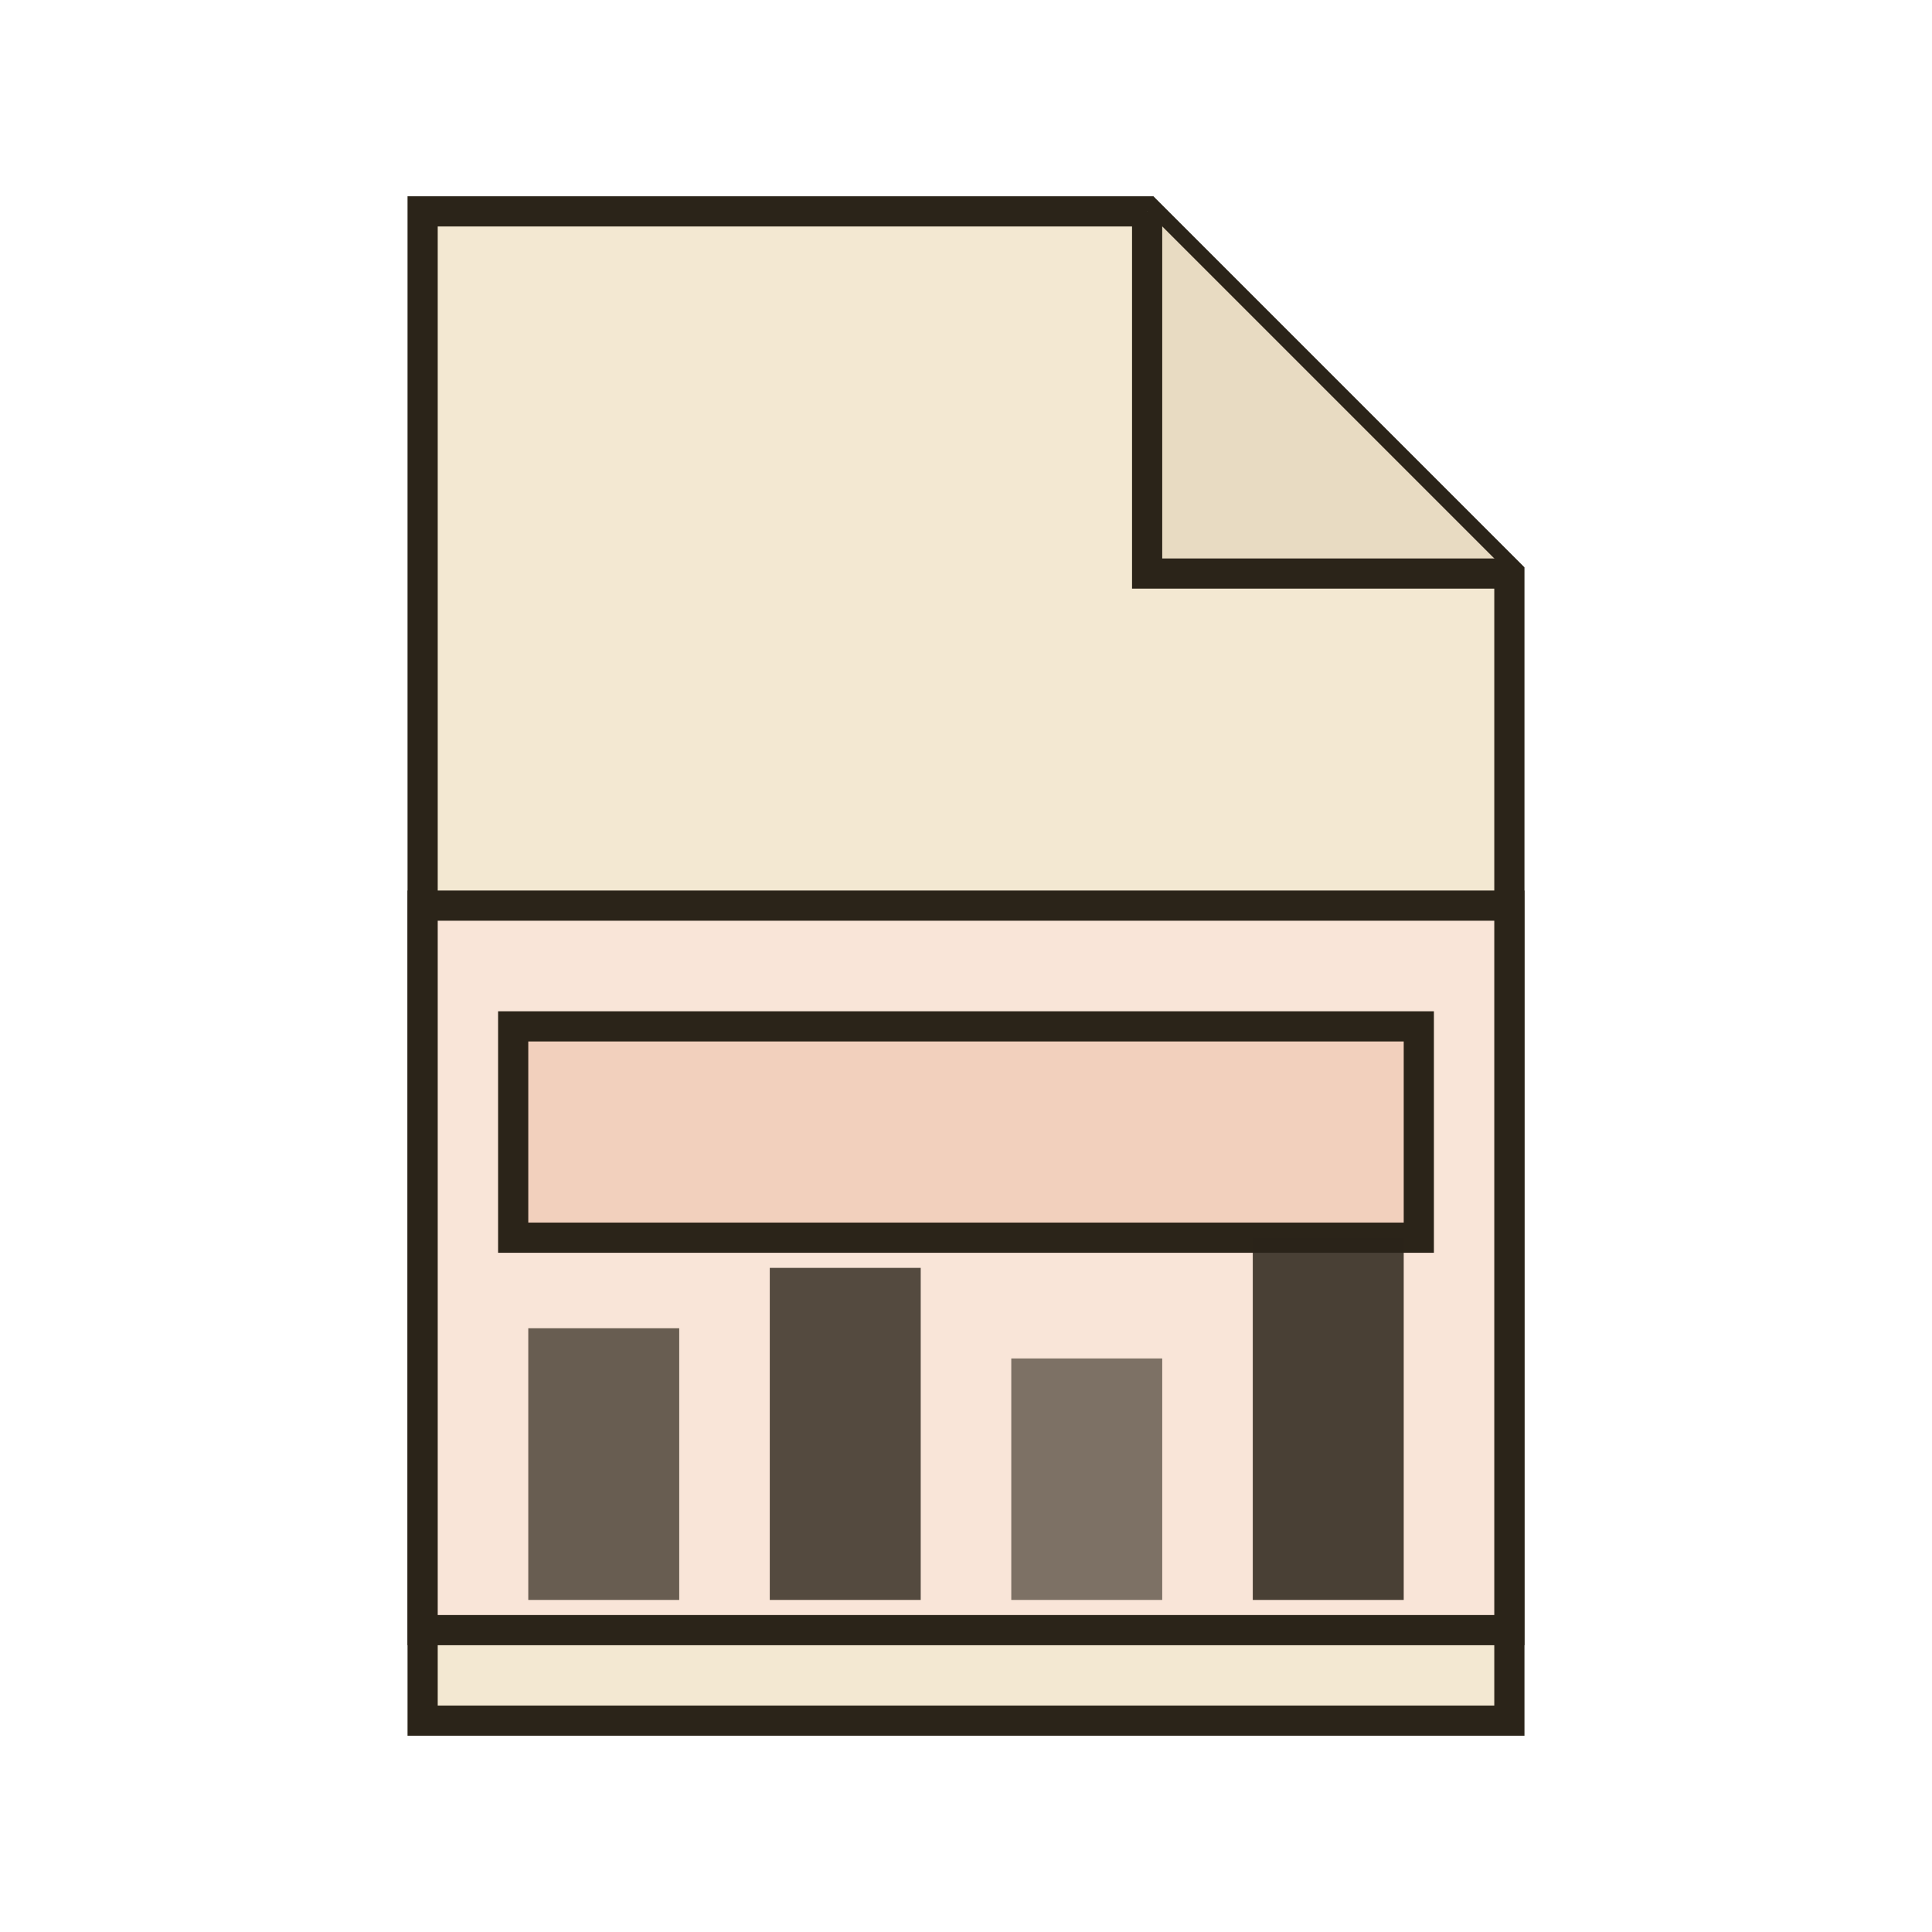
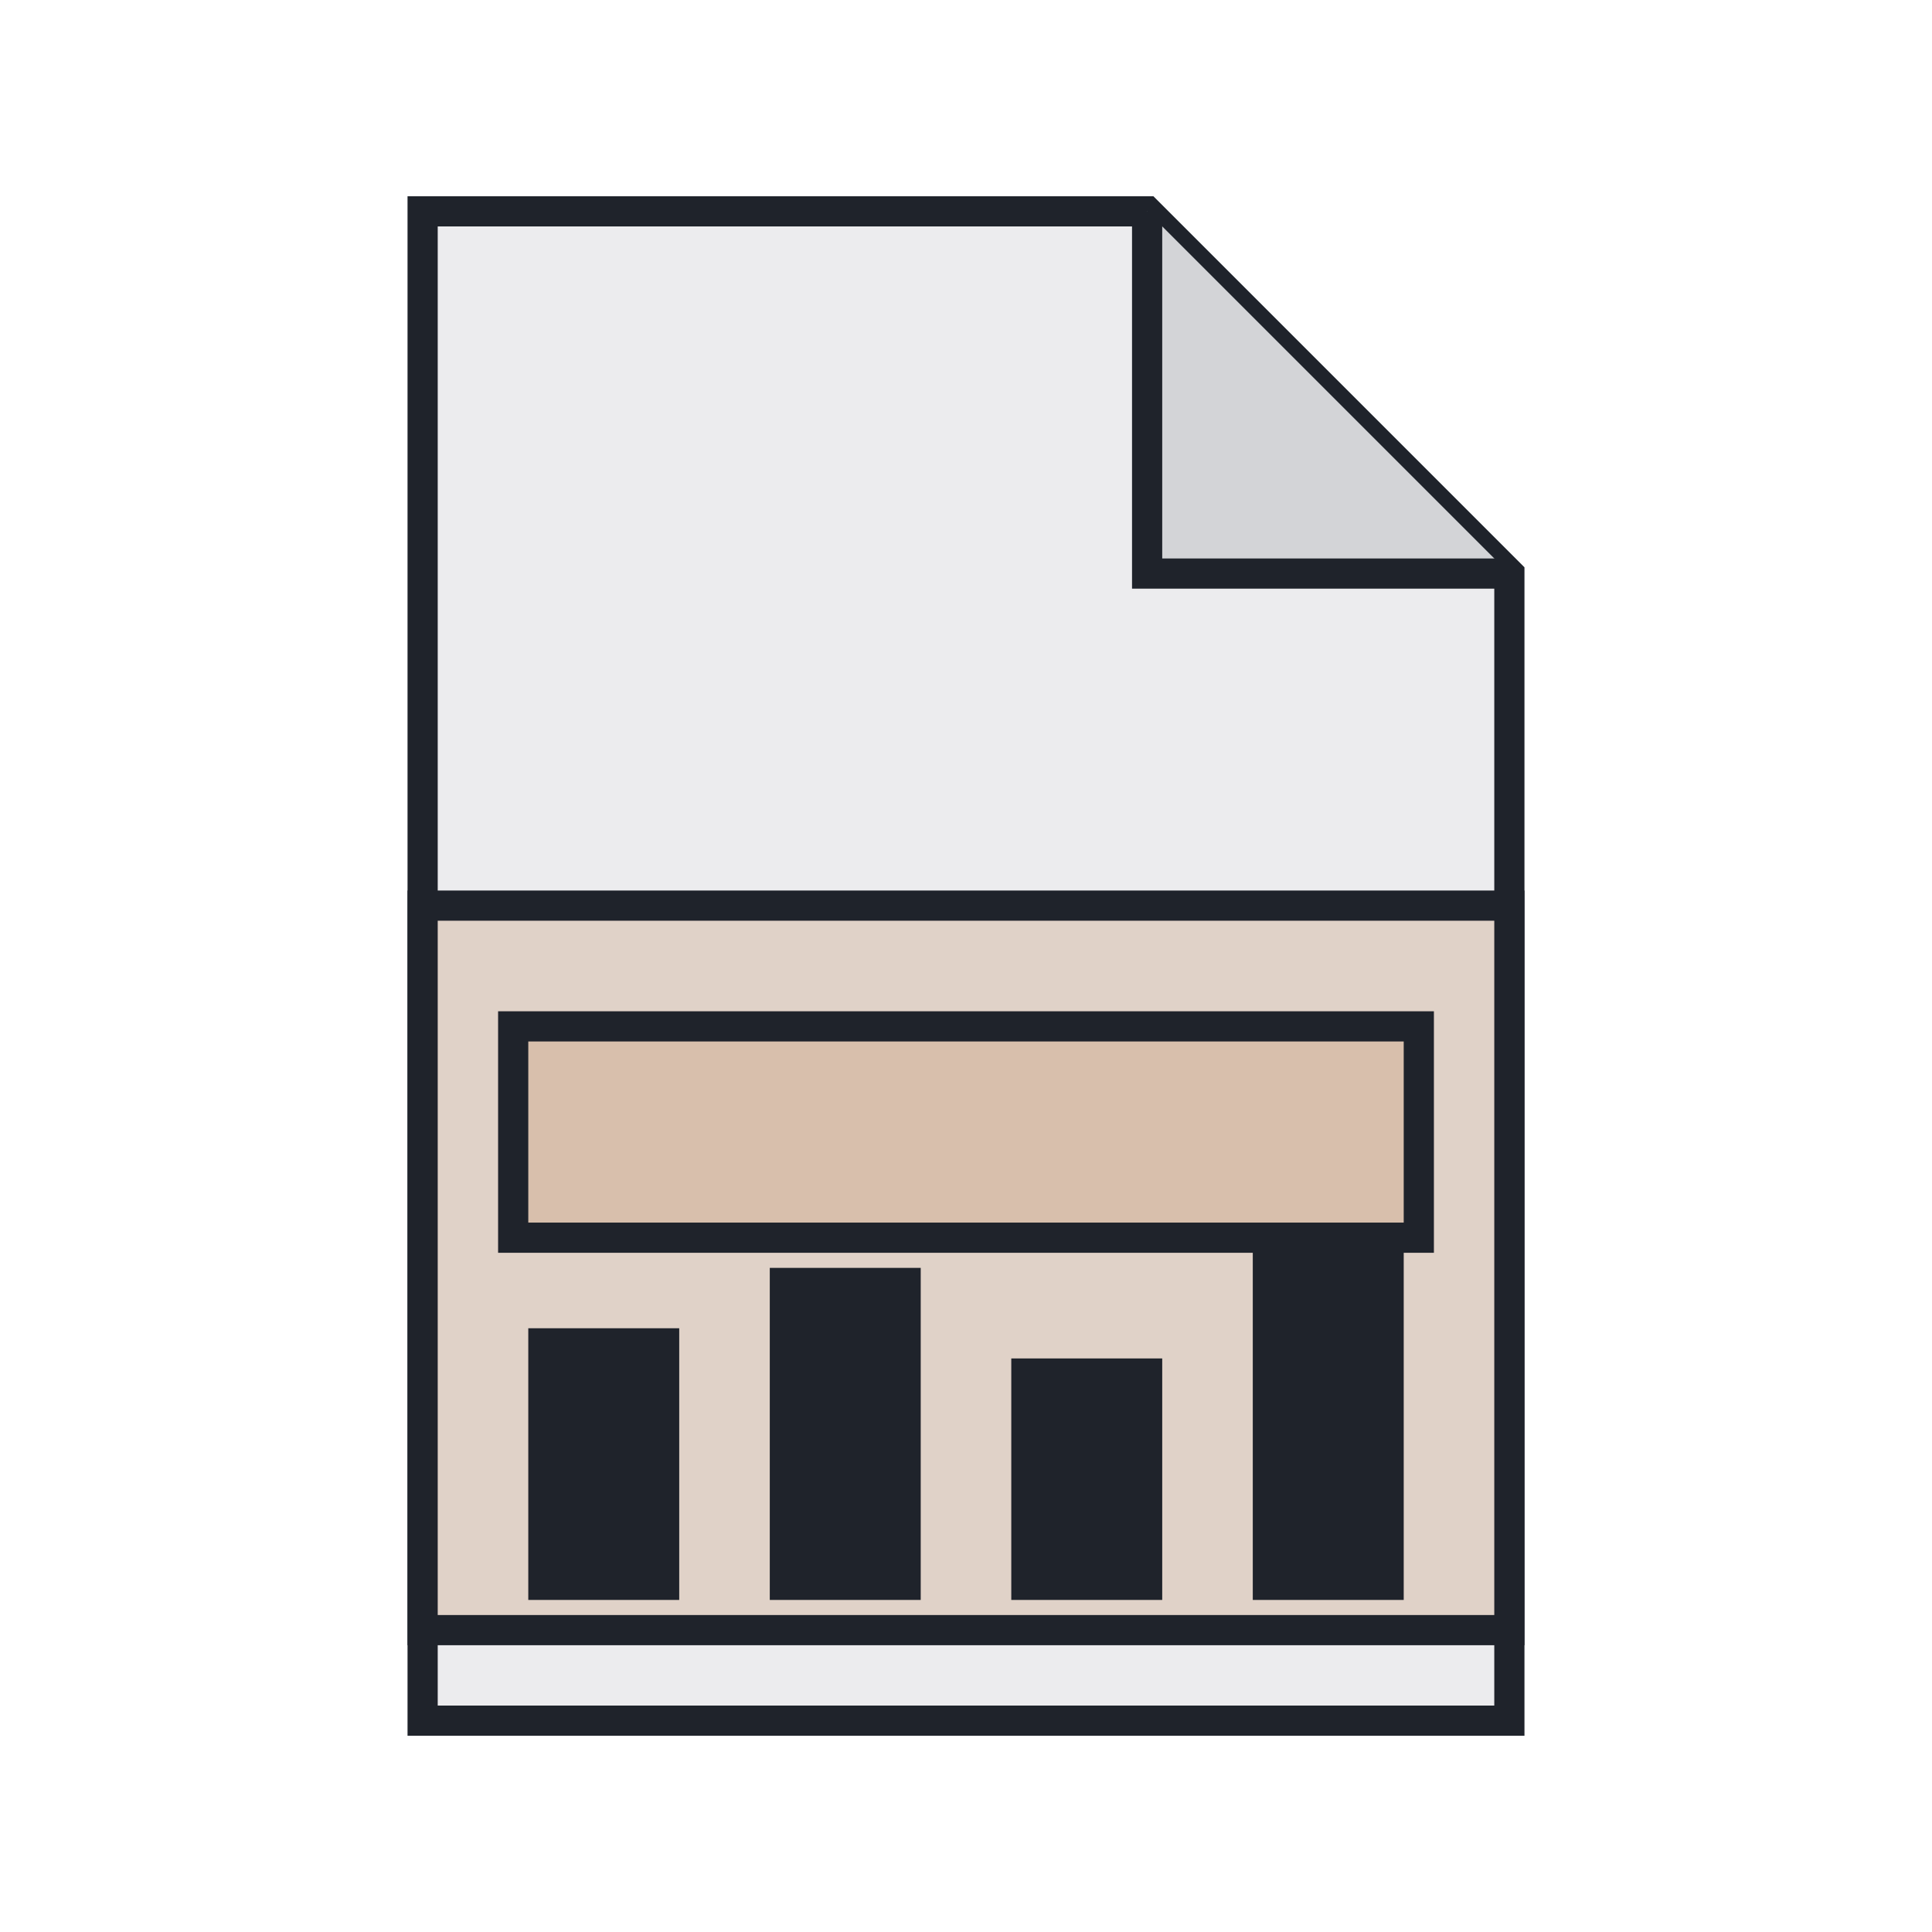
<svg xmlns="http://www.w3.org/2000/svg" width="128" height="128" viewBox="0 0 128 128" fill="none">
  <g>
-     <path d="M28 14H76L100 38V114H28V14Z" fill="#F3E8D2" stroke="#2B2419" stroke-width="2" stroke-linejoin="miter" />
-     <path d="M76 14v24h24" fill="#E8DBC2" stroke="#2B2419" stroke-width="2" stroke-linejoin="miter" />
-     <rect x="28" y="60" width="72" height="48" rx="0" fill="#F9E5D8" stroke="#2B2419" stroke-width="2" />
-     <rect x="34" y="68" width="60" height="14" rx="0" fill="#F2D0BD" stroke="#2B2419" stroke-width="2" />
-     <rect x="35" y="88" width="10" height="18" rx="0" fill="#2B2419" fill-opacity="0.7" />
-     <rect x="51" y="84" width="10" height="22" rx="0" fill="#2B2419" fill-opacity="0.8" />
-     <rect x="67" y="90" width="10" height="16" rx="0" fill="#2B2419" fill-opacity="0.6" />
-     <rect x="83" y="82" width="10" height="24" rx="0" fill="#2B2419" fill-opacity="0.85" />
+     <path d="M28 14H76L100 38V114H28V14Z" fill="#ececee" data-icon-fill="paper" stroke="#1f232b" data-icon-stroke="ink" stroke-width="2" stroke-linejoin="miter" />
+     <path d="M76 14v24h24" fill="#d3d4d7" data-icon-fill="fold" stroke="#1f232b" data-icon-stroke="ink" stroke-width="2" stroke-linejoin="miter" />
+     <rect x="28" y="60" width="72" height="48" rx="0" fill="#e0d2c8" data-icon-fill="orange" stroke="#1f232b" data-icon-stroke="ink" stroke-width="2" />
+     <rect x="34" y="68" width="60" height="14" rx="0" fill="#d8bfac" data-icon-fill="orange-mid" stroke="#1f232b" data-icon-stroke="ink" stroke-width="2" />
+     <rect x="35" y="88" width="10" height="18" rx="0" fill="#1f232b" data-icon-fill="ink" />
+     <rect x="51" y="84" width="10" height="22" rx="0" fill="#1f232b" data-icon-fill="ink" />
+     <rect x="67" y="90" width="10" height="16" rx="0" fill="#1f232b" data-icon-fill="ink" />
+     <rect x="83" y="82" width="10" height="24" rx="0" fill="#1f232b" data-icon-fill="ink" />
  </g>
</svg>
